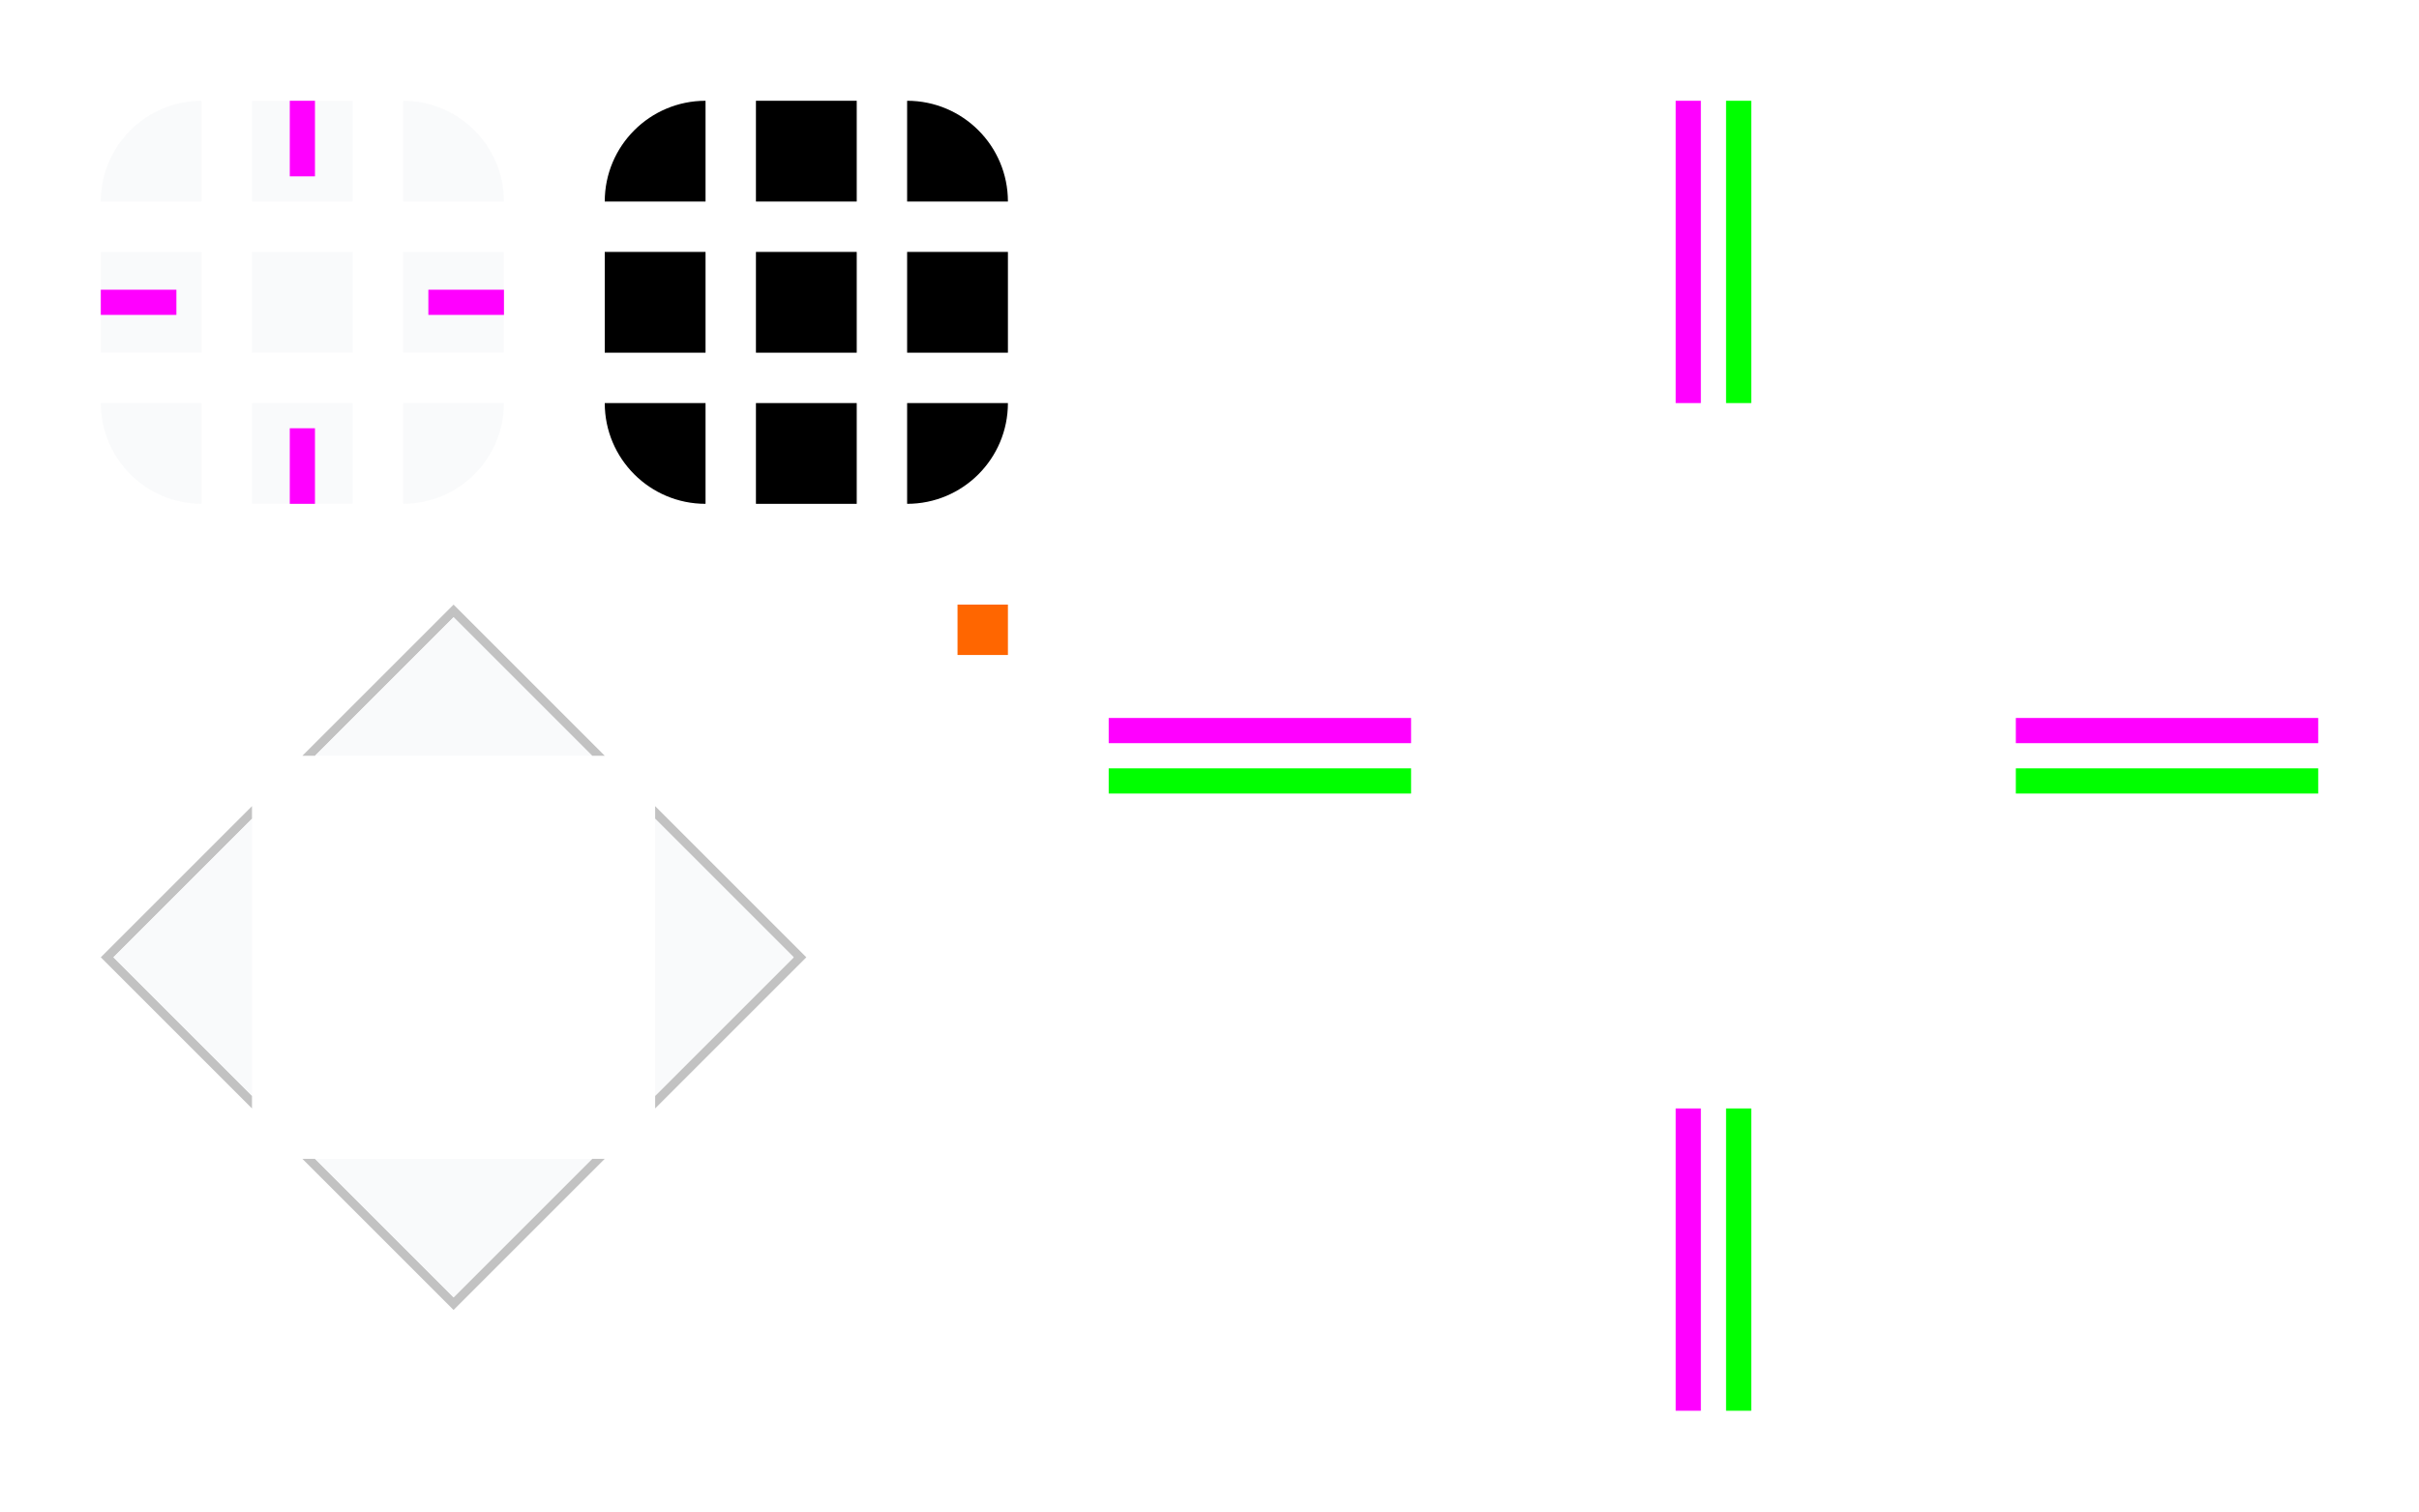
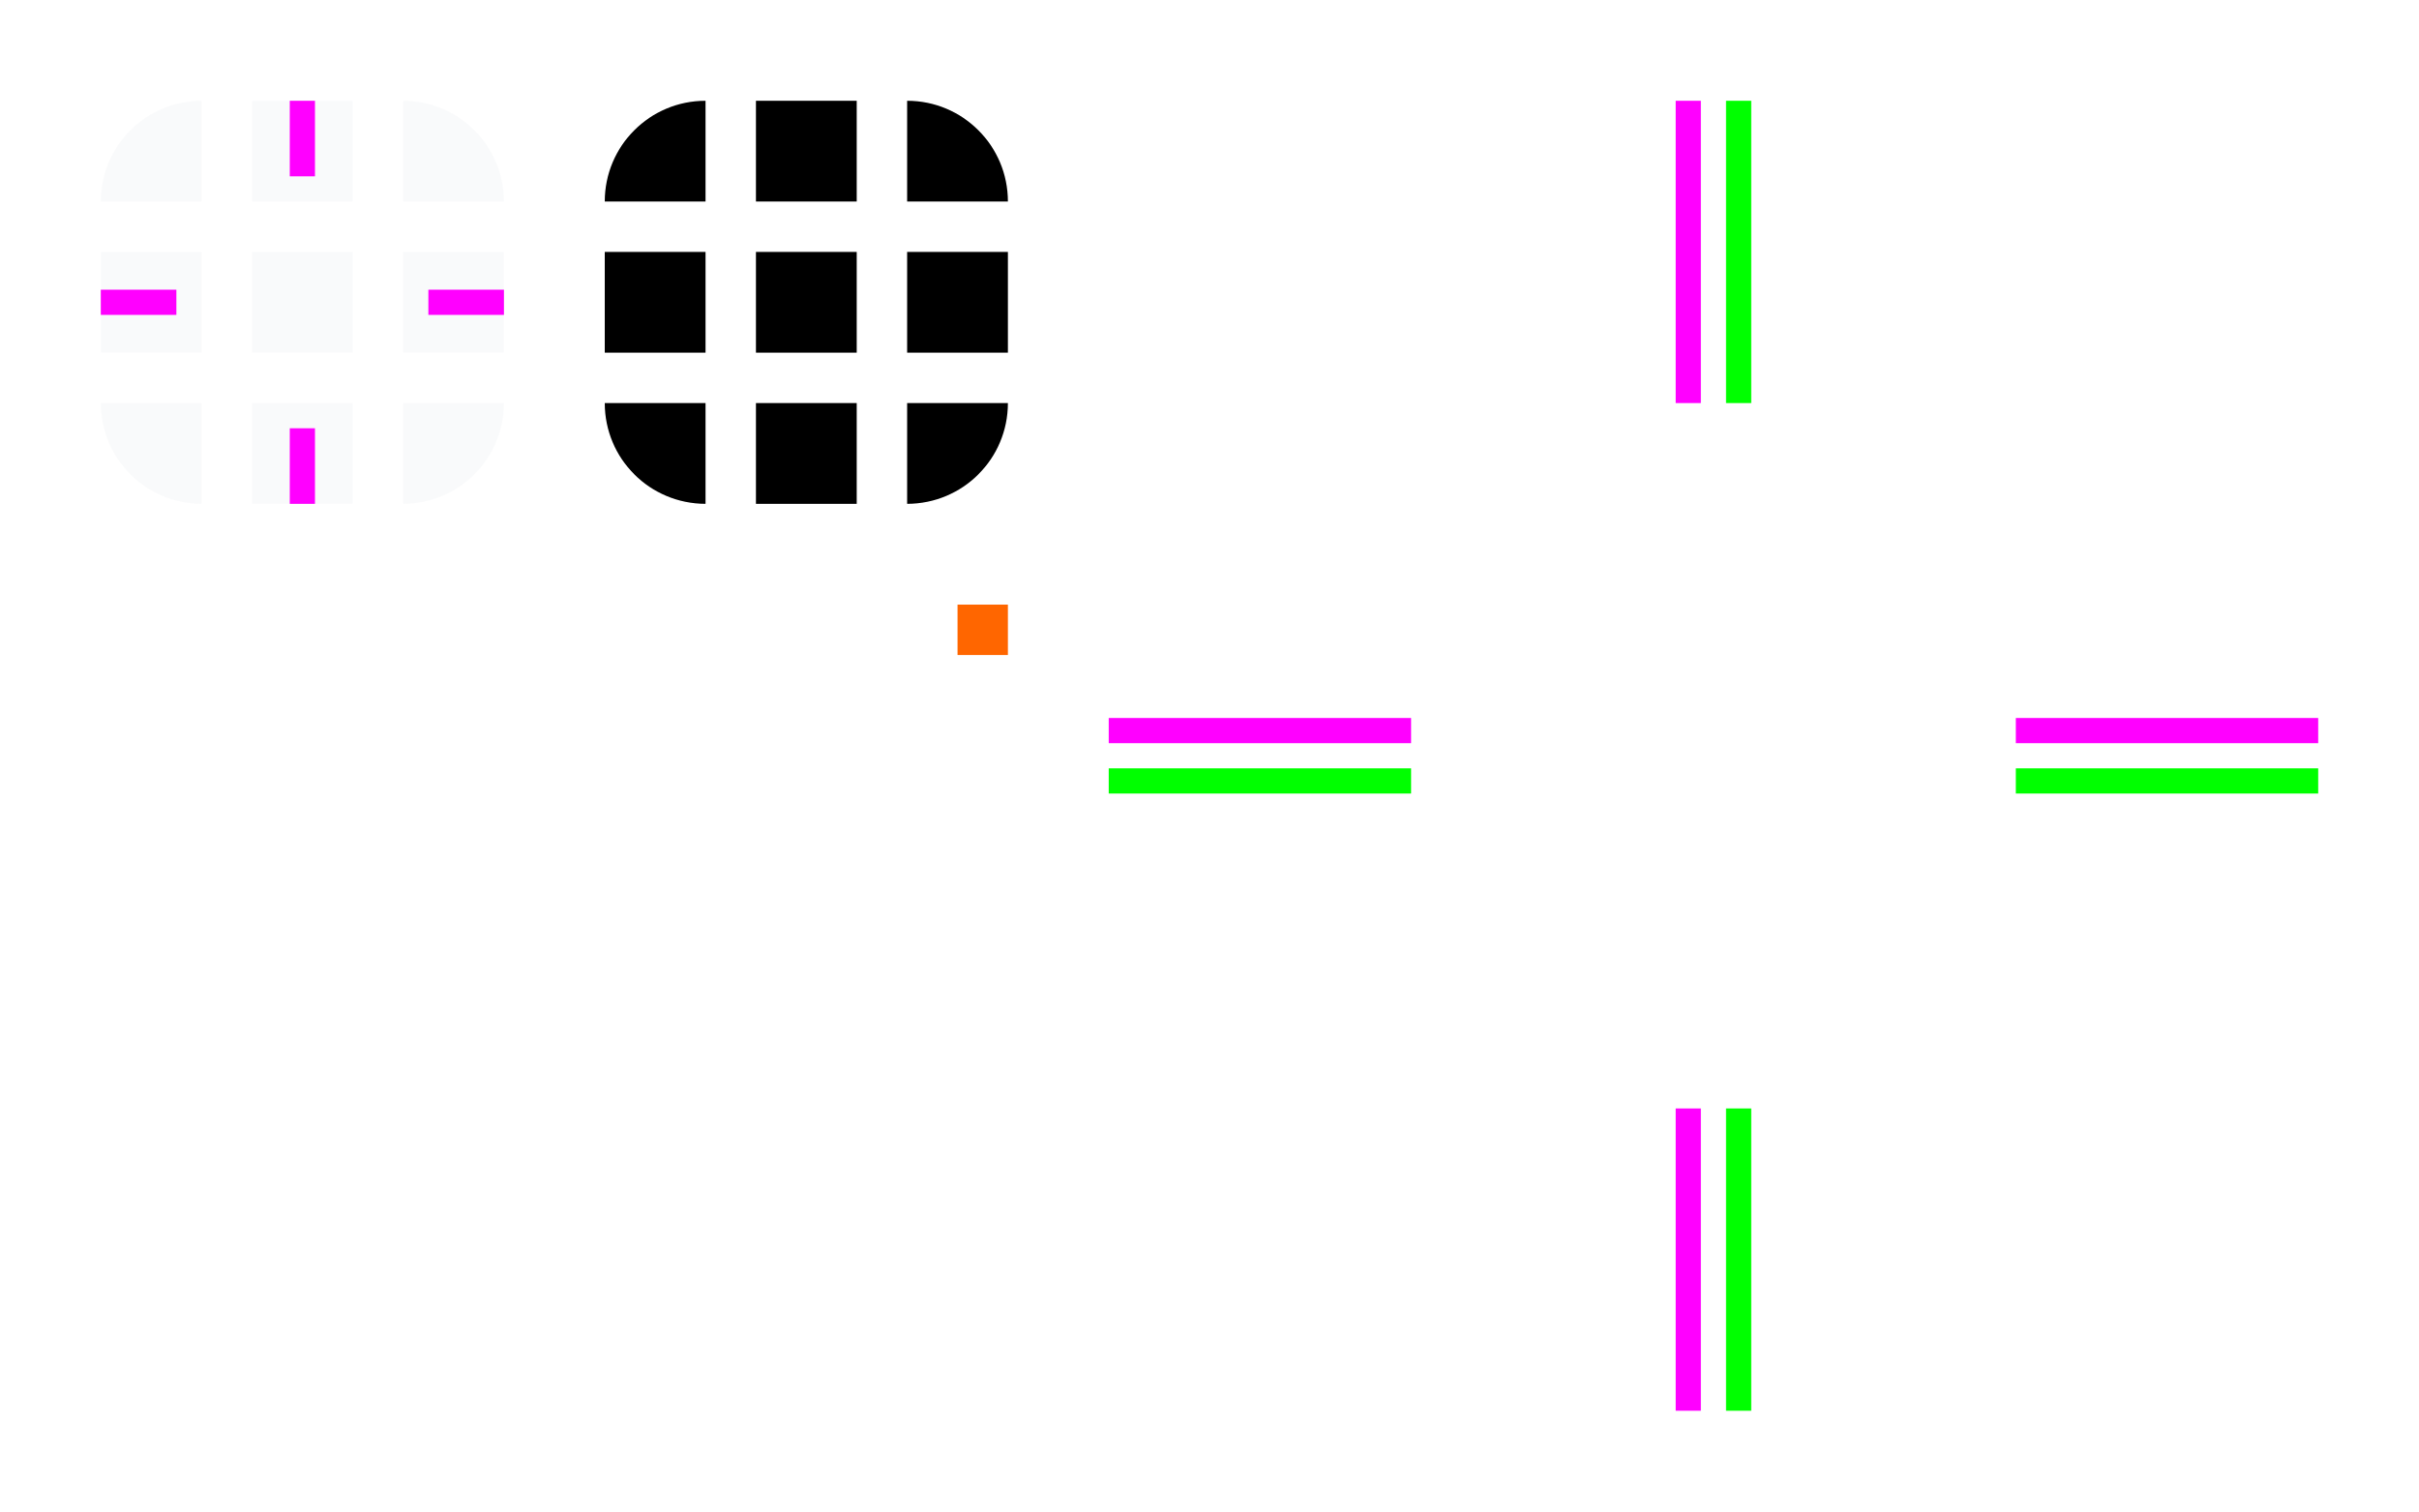
<svg xmlns="http://www.w3.org/2000/svg" xmlns:xlink="http://www.w3.org/1999/xlink" width="192" height="120">
  <defs>
    <linearGradient id="Gradient">
      <stop offset=".2" stop-opacity=".4" />
      <stop offset=".4" stop-opacity=".2" />
      <stop offset=".6" stop-opacity=".05" />
      <stop offset="1" stop-opacity="0" />
    </linearGradient>
    <linearGradient xlink:href="Gradient" id="def-shadow-top" x2="0" y1="36" y2="16" gradientUnits="userSpaceOnUse" />
    <linearGradient xlink:href="Gradient" id="def-shadow-left" x1="32" x2="12" gradientUnits="userSpaceOnUse" />
-     <linearGradient xlink:href="Gradient" id="def-shadow-right" x1="-8" x2="12" gradientUnits="userSpaceOnUse" />
-     <linearGradient xlink:href="Gradient" id="def-shadow-right-alt" x1="0" x2="20" gradientUnits="userSpaceOnUse" />
-     <linearGradient xlink:href="Gradient" id="def-shadow-bottom" x2="0" y1="-4" y2="16" gradientUnits="userSpaceOnUse" />
+     <linearGradient xlink:href="Gradient" id="def-shadow-right" x1="0" x2="20" gradientUnits="userSpaceOnUse" />
+     <linearGradient xlink:href="Gradient" id="def-shadow-bottom" x2="0" y1="8" y2="28" gradientUnits="userSpaceOnUse" />
    <radialGradient xlink:href="Gradient" id="def-shadow-topleft" cx="32" cy="36" r="20" gradientUnits="userSpaceOnUse" />
    <radialGradient xlink:href="Gradient" id="def-shadow-topright" cx="0" cy="36" r="20" gradientUnits="userSpaceOnUse" />
    <radialGradient xlink:href="Gradient" id="def-shadow-bottomleft" cx="32" cy="8" r="20" gradientUnits="userSpaceOnUse" />
    <radialGradient xlink:href="Gradient" id="def-shadow-bottomright" cx="0" cy="8" r="20" gradientUnits="userSpaceOnUse" />
  </defs>
  <style id="current-color-scheme" type="text/css">
    .ColorScheme-Background{color:#f8f9fa}
  </style>
  <g id="hint-tile-center" fill="#f60" transform="translate(76 48)">
    <rect width="4" height="4" />
  </g>
  <g id="topleft" fill="currentColor" class="ColorScheme-Background" transform="translate(8 8)">
    <path d="M8 0a8 8 0 0 0-8 8h8z" opacity=".8" />
  </g>
  <g id="top" fill="currentColor" class="ColorScheme-Background" transform="translate(20 8)">
    <rect width="8" height="8" opacity=".8" />
  </g>
  <g id="topright" fill="currentColor" class="ColorScheme-Background" transform="translate(32 8)">
    <path d="M0 0v8h8a8 8 0 0 0-8-8z" opacity=".8" />
  </g>
  <g id="left" fill="currentColor" class="ColorScheme-Background" transform="translate(8 20)">
    <rect width="8" height="8" opacity=".8" />
  </g>
  <g id="center" fill="currentColor" class="ColorScheme-Background" transform="translate(20 20)">
    <rect width="8" height="8" opacity=".8" />
  </g>
  <g id="right" fill="currentColor" class="ColorScheme-Background" transform="translate(32 20)">
    <rect width="8" height="8" opacity=".8" />
  </g>
  <g id="bottomleft" fill="currentColor" class="ColorScheme-Background" transform="translate(8 32)">
    <path d="M0 0a8 8 0 0 0 8 8V0z" opacity=".8" />
  </g>
  <g id="bottom" fill="currentColor" class="ColorScheme-Background" transform="translate(20 32)">
    <rect width="8" height="8" opacity=".8" />
  </g>
  <g id="bottomright" fill="currentColor" class="ColorScheme-Background" transform="translate(32 32)">
    <path d="M0 0v8a8 8 0 0 0 8-8z" opacity=".8" />
  </g>
  <g id="hint-top-margin" fill="#f0f" transform="translate(23 8)">
    <rect width="2" height="6" />
  </g>
  <g id="hint-bottom-margin" fill="#f0f" transform="translate(23 34)">
    <rect width="2" height="6" />
  </g>
  <g id="hint-left-margin" fill="#f0f" transform="translate(8 23)">
    <rect width="6" height="2" />
  </g>
  <g id="hint-right-margin" fill="#f0f" transform="translate(34 23)">
    <rect width="6" height="2" />
  </g>
  <g id="hint-top-inset" fill="#0f0" transform="translate(23 8)">
    <rect width="2" height=".001" />
  </g>
  <g id="hint-bottom-inset" fill="#0f0" transform="translate(23 40)">
    <rect width="2" height=".001" />
  </g>
  <g id="hint-left-inset" fill="#0f0" transform="translate(8 23)">
    <rect width=".001" height="2" />
  </g>
  <g id="hint-right-inset" fill="#0f0" transform="translate(40 23)">
    <rect width=".001" height="2" />
  </g>
  <g id="mask-topleft" transform="translate(48 8)">
    <path d="M8 0a8 8 0 0 0-8 8h8z" />
  </g>
  <g id="mask-top" transform="translate(60 8)">
    <rect width="8" height="8" />
  </g>
  <g id="mask-topright" transform="translate(72 8)">
    <path d="M0 0v8h8a8 8 0 0 0-8-8z" />
  </g>
  <g id="mask-left" transform="translate(48 20)">
    <rect width="8" height="8" />
  </g>
  <g id="mask-center" transform="translate(60 20)">
    <rect width="8" height="8" />
  </g>
  <g id="mask-right" transform="translate(72 20)">
    <rect width="8" height="8" />
  </g>
  <g id="mask-bottomleft" transform="translate(48 32)">
    <path d="M0 0a8 8 0 0 0 8 8V0z" />
  </g>
  <g id="mask-bottom" transform="translate(60 32)">
    <rect width="8" height="8" />
  </g>
  <g id="mask-bottomright" transform="translate(72 32)">
    <path d="M0 0v8a8 8 0 0 0 8-8z" />
  </g>
  <g id="shadow-topleft" transform="translate(88 8)">
    <path d="M0 0v36h24v-4a8 8 0 0 1 8-8V0z" fill="url(#def-shadow-topleft)" />
  </g>
  <g id="shadow-top" transform="translate(124 8)">
+     <rect width="24" height="36" fill="none" />
    <rect width="24" height="24" fill="url(#def-shadow-top)" />
  </g>
  <g id="shadow-topright" transform="translate(152 8)">
    <path d="M0 0v24a8 8 0 0 1 8 8v4h24V0Z" fill="url(#def-shadow-topright)" />
  </g>
  <g id="shadow-left" transform="translate(88 48)">
+     <rect width="32" height="24" fill="none" />
    <rect width="24" height="24" fill="url(#def-shadow-left)" />
  </g>
  <g id="shadow-center" transform="translate(124 48)">
    <rect width="24" height="24" fill="none" />
  </g>
-   <g id="shadow-right" transform="translate(160 48)">
-     <rect width="24" height="24" fill="url(#def-shadow-right)" />
+   <g id="shadow-right" transform="translate(152 48)">
+     <rect width="32" height="24" fill="none" />
+     <rect width="24" height="24" x="8" fill="url(#def-shadow-right)" />
  </g>
  <g id="shadow-bottomleft" transform="translate(88 76)">
    <path d="M0 0v8h25.11A8 8 0 0 1 24 4V0Z" fill="url(#def-shadow-left)" />
    <path d="M0 8v28h32V12a8 8 0 0 1-6.89-4z" fill="url(#def-shadow-bottomleft)" />
  </g>
-   <g id="shadow-bottom" transform="translate(124 88)">
-     <rect width="24" height="24" fill="url(#def-shadow-bottom)" />
+   <g id="shadow-bottom" transform="translate(124 76)">
+     <rect width="24" height="36" fill="none" />
+     <rect width="24" height="24" y="12" fill="url(#def-shadow-bottom)" />
  </g>
  <g id="shadow-bottomright" transform="translate(152 76)">
-     <path d="M8 0v4a8 8 0 0 1-1.11 4H32V0Z" fill="url(#def-shadow-right-alt)" />
+     <path d="M8 0v4a8 8 0 0 1-1.11 4H32V0Z" fill="url(#def-shadow-right)" />
    <path d="M6.89 8A8 8 0 0 1 0 12v24h32V8Z" fill="url(#def-shadow-bottomright)" />
  </g>
  <g id="shadow-hint-top-margin" fill="#f0f" transform="translate(133 8)">
    <rect width="2" height="24" />
  </g>
  <g id="shadow-hint-bottom-margin" fill="#f0f" transform="translate(133 88)">
    <rect width="2" height="24" />
  </g>
  <g id="shadow-hint-left-margin" fill="#f0f" transform="translate(88 57)">
    <rect width="24" height="2" />
  </g>
  <g id="shadow-hint-right-margin" fill="#f0f" transform="translate(160 57)">
    <rect width="24" height="2" />
  </g>
  <g id="shadow-hint-top-inset" fill="#0f0" transform="translate(137 8)">
    <rect width="2" height="24" />
  </g>
  <g id="shadow-hint-bottom-inset" fill="#0f0" transform="translate(137 88)">
    <rect width="2" height="24" />
  </g>
  <g id="shadow-hint-left-inset" fill="#0f0" transform="translate(88 61)">
    <rect width="24" height="2" />
  </g>
  <g id="shadow-hint-right-inset" fill="#0f0" transform="translate(160 61)">
    <rect width="24" height="2" />
  </g>
-   <g id="balloon-tip-top" fill="currentColor" class="ColorScheme-Background" transform="translate(24 48)">
-     <path d="M0 12h1L12 1l11 11h1L12 0z" fill="#000" opacity=".24" />
-     <path d="M1 12h22L12 1z" opacity=".8" />
-   </g>
-   <g id="balloon-tip-bottom" fill="currentColor" class="ColorScheme-Background" transform="translate(24 92)">
-     <path d="M0 0h1l11 11L23 0h1L12 12z" fill="#000" opacity=".24" />
-     <path d="M1 0h22L12 11z" opacity=".8" />
-   </g>
-   <g id="balloon-tip-left" fill="currentColor" class="ColorScheme-Background" transform="translate(8 64)">
-     <path d="m0 12 12 12v-1L1 12 12 1V0z" fill="#000" opacity=".24" />
-     <path d="m1 12 11 11V1z" opacity=".8" />
-   </g>
-   <g id="balloon-tip-right" fill="currentColor" class="ColorScheme-Background" transform="translate(52 64)">
-     <path d="M0 0v1l11 11L0 23v1l12-12z" fill="#000" opacity=".24" />
-     <path d="M0 1v22l11-11z" opacity=".8" />
-   </g>
</svg>
